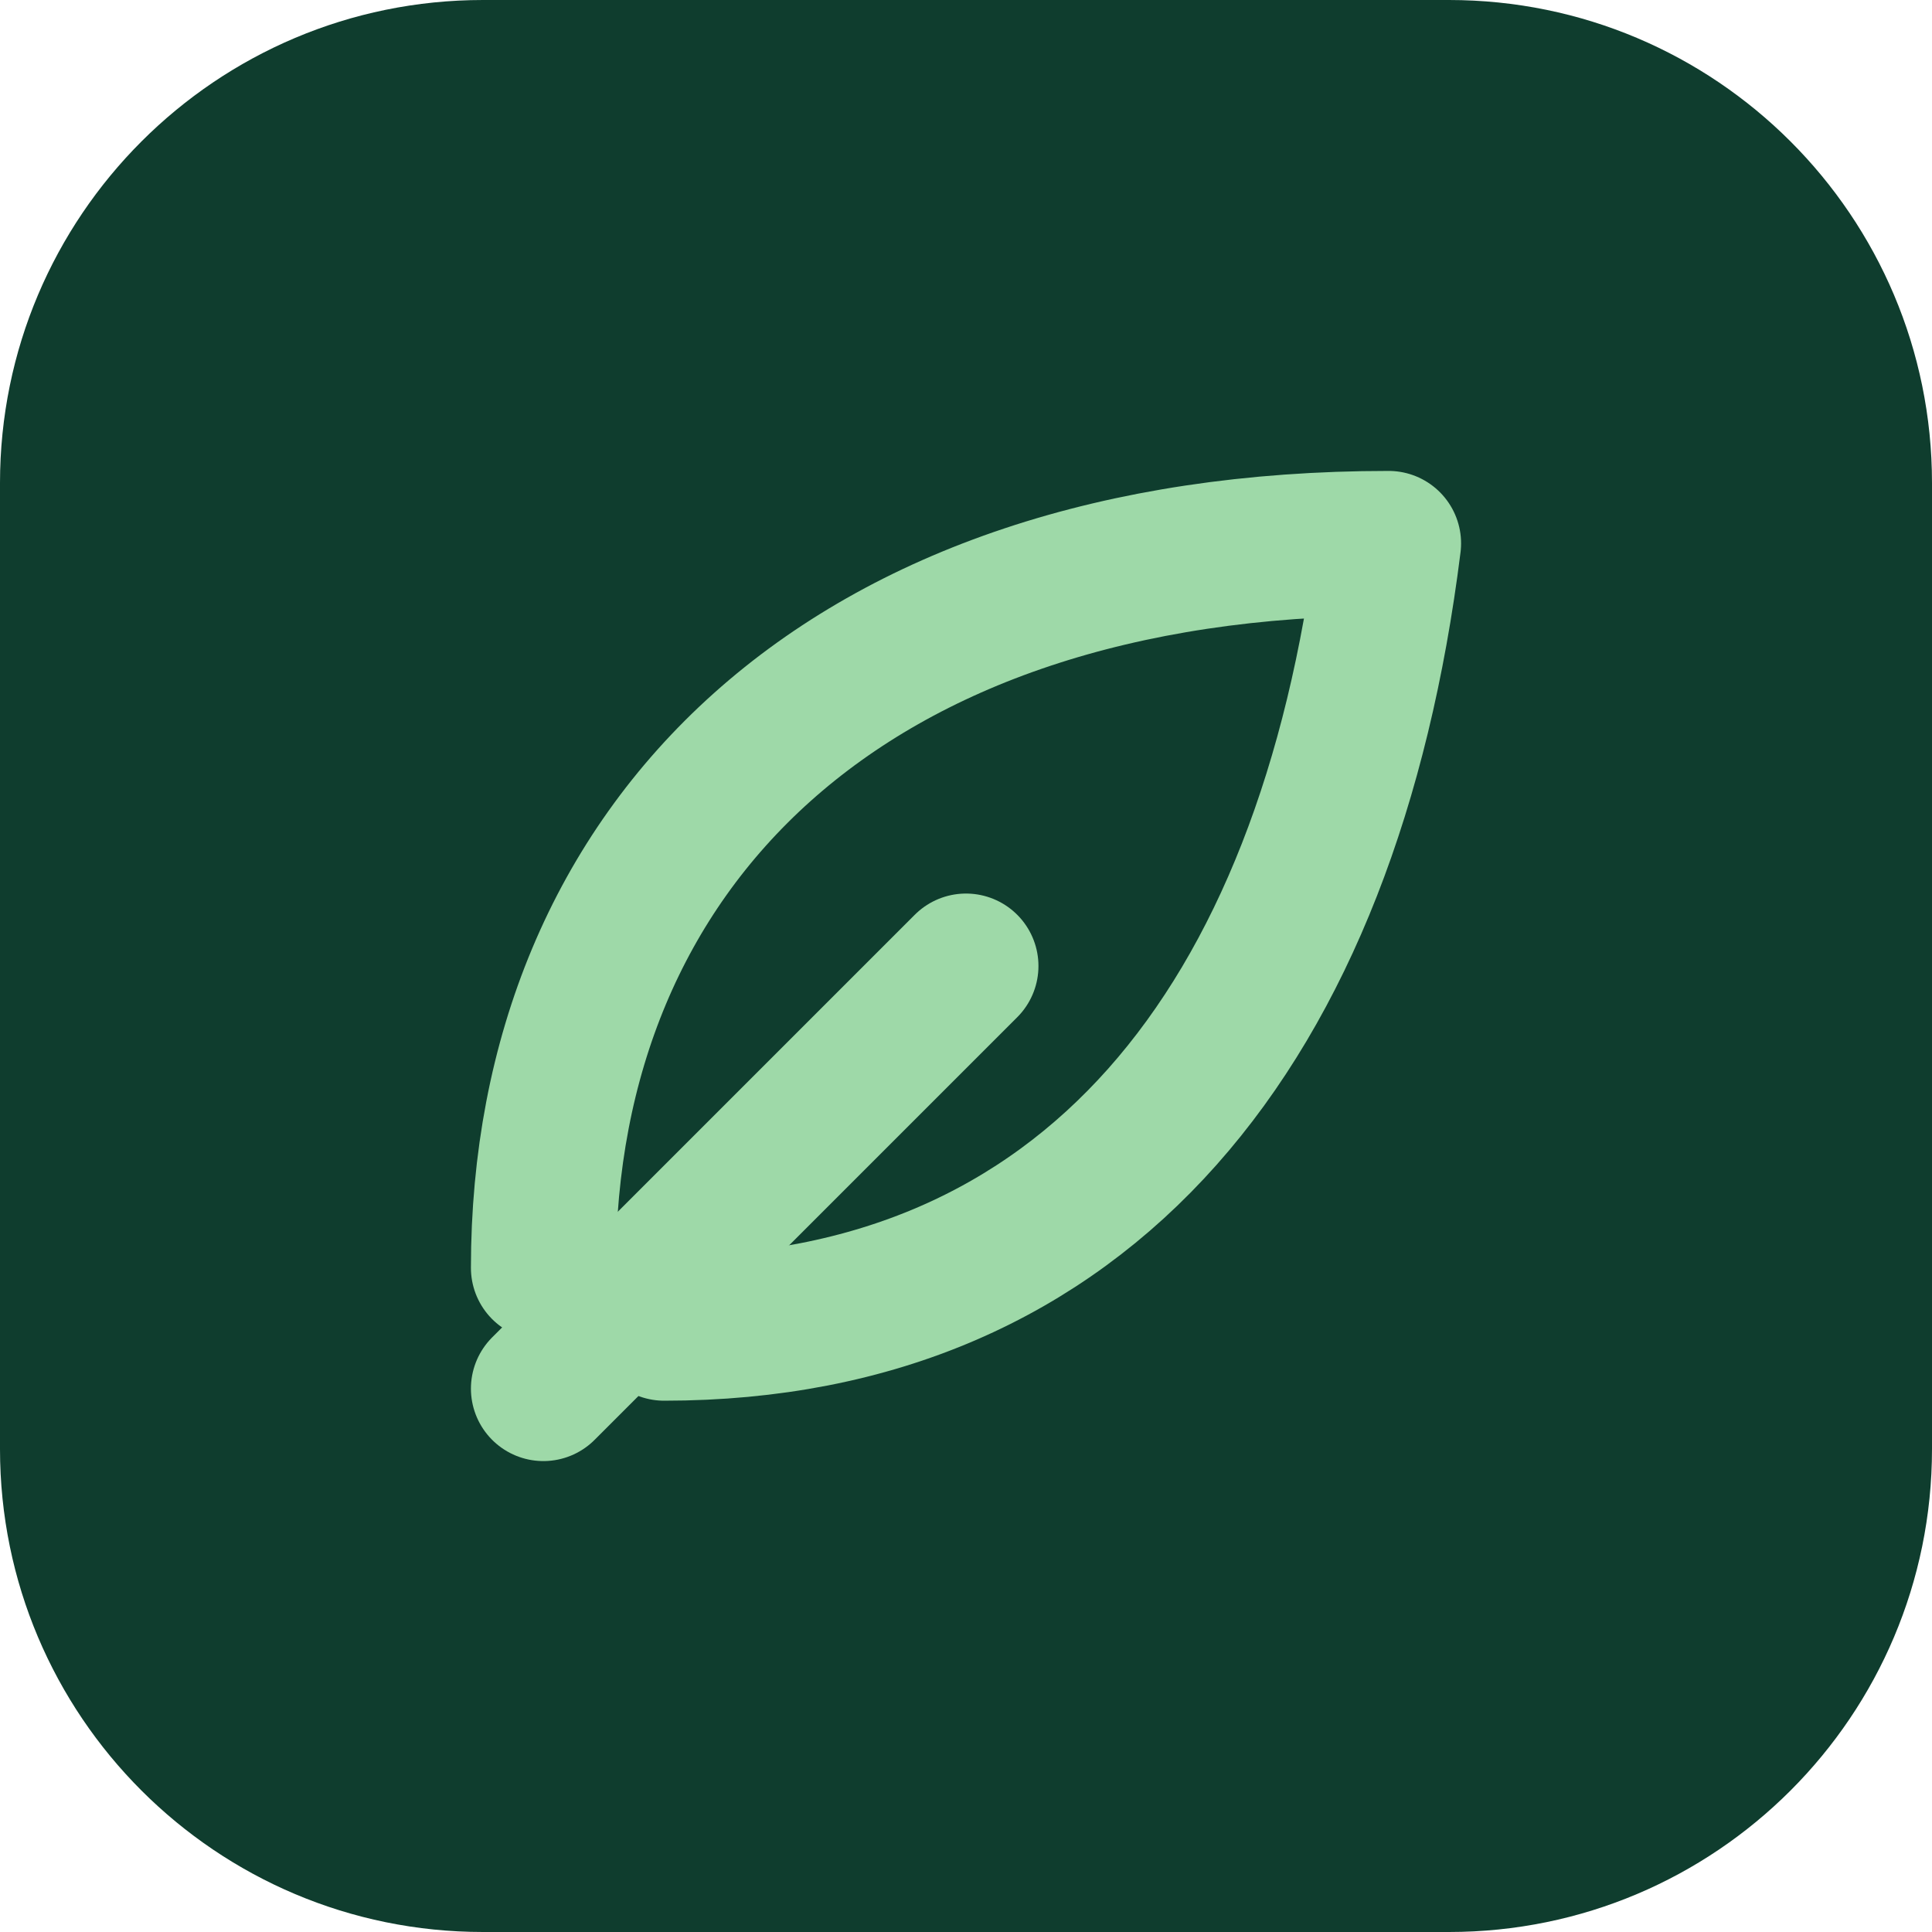
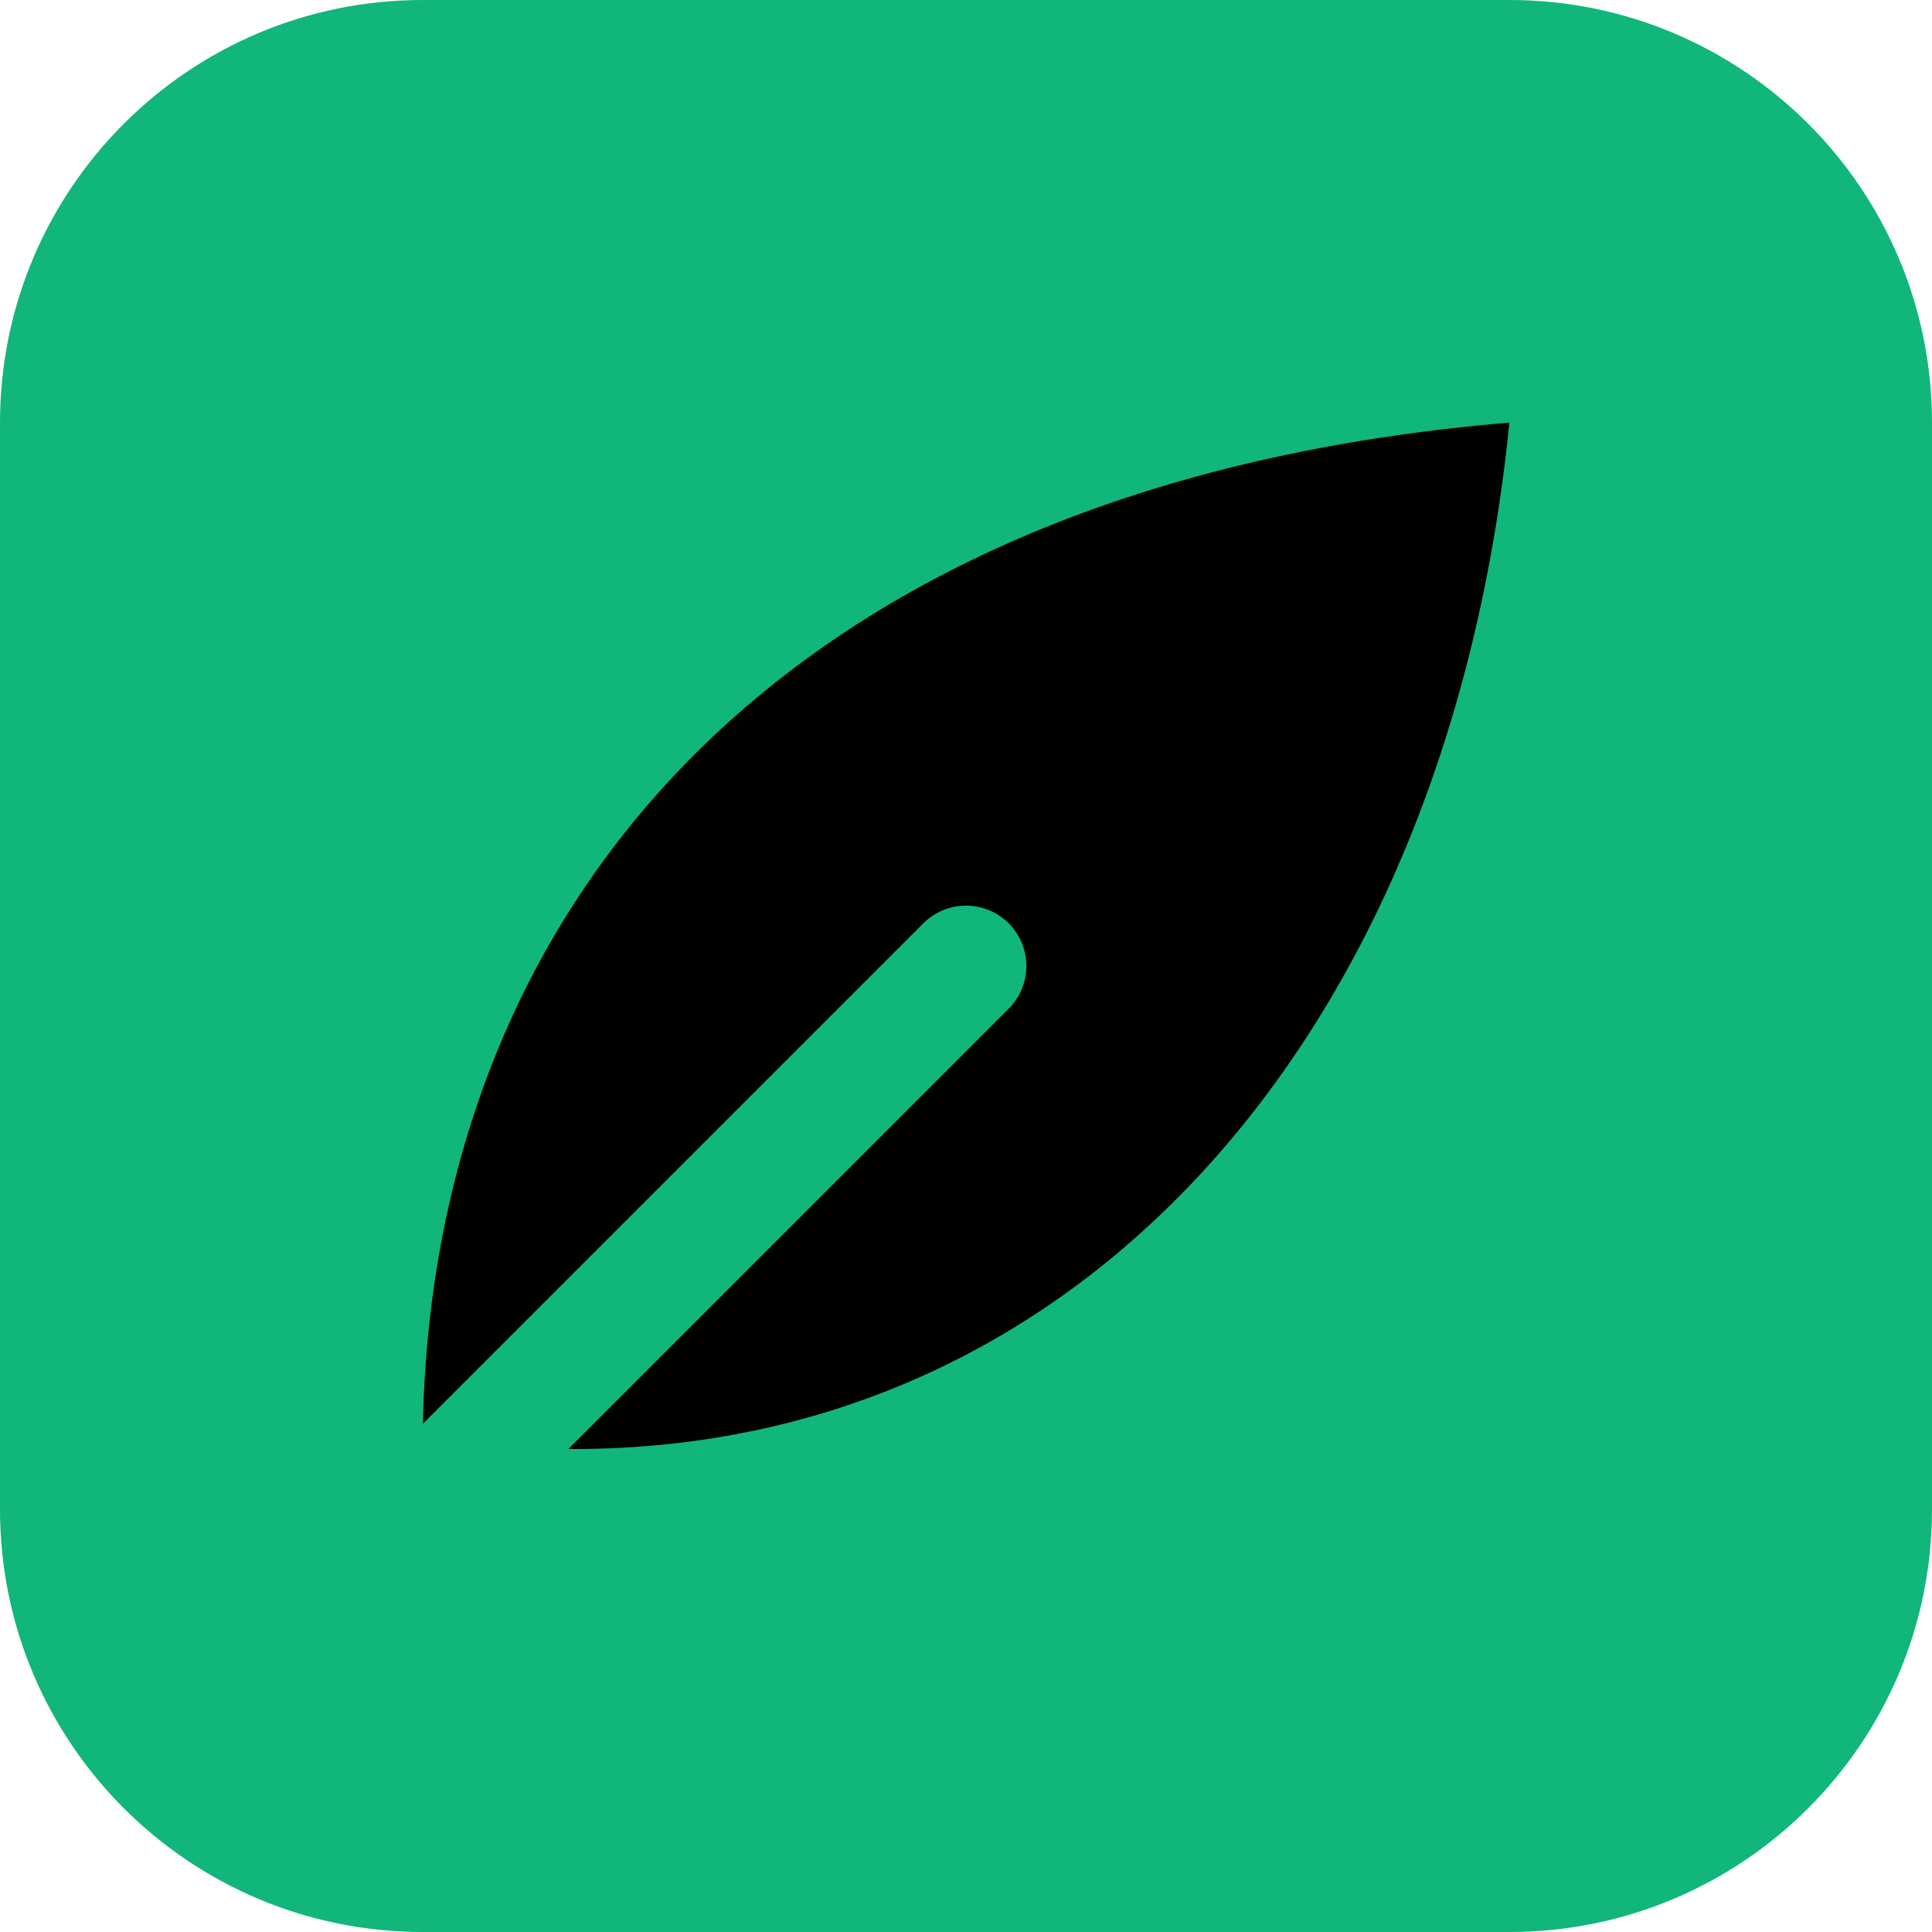
<svg xmlns="http://www.w3.org/2000/svg" viewBox="0 0 32 32">
-   <rect width="32" height="32" rx="8" fill="#0F3D2E" />
-   <path d="M9 21c0-7 5-12 14-12-1 8-5 13-12 13" fill="none" stroke="#9ED9A8" stroke-width="2.4" stroke-linecap="round" stroke-linejoin="round" />
-   <path d="M9 23l7-7" stroke="#9ED9A8" stroke-width="2.4" stroke-linecap="round" />
+   <rect width="32" height="32" rx="7" fill="#11B67A" />
+   <path d="M7 24c0-9 6-16 18-17-1 10-7 17-15.5 17" fill="#000" />
+   <path d="M6 26l10-10" stroke="#11B67A" stroke-width="2" stroke-linecap="round" />
</svg>
